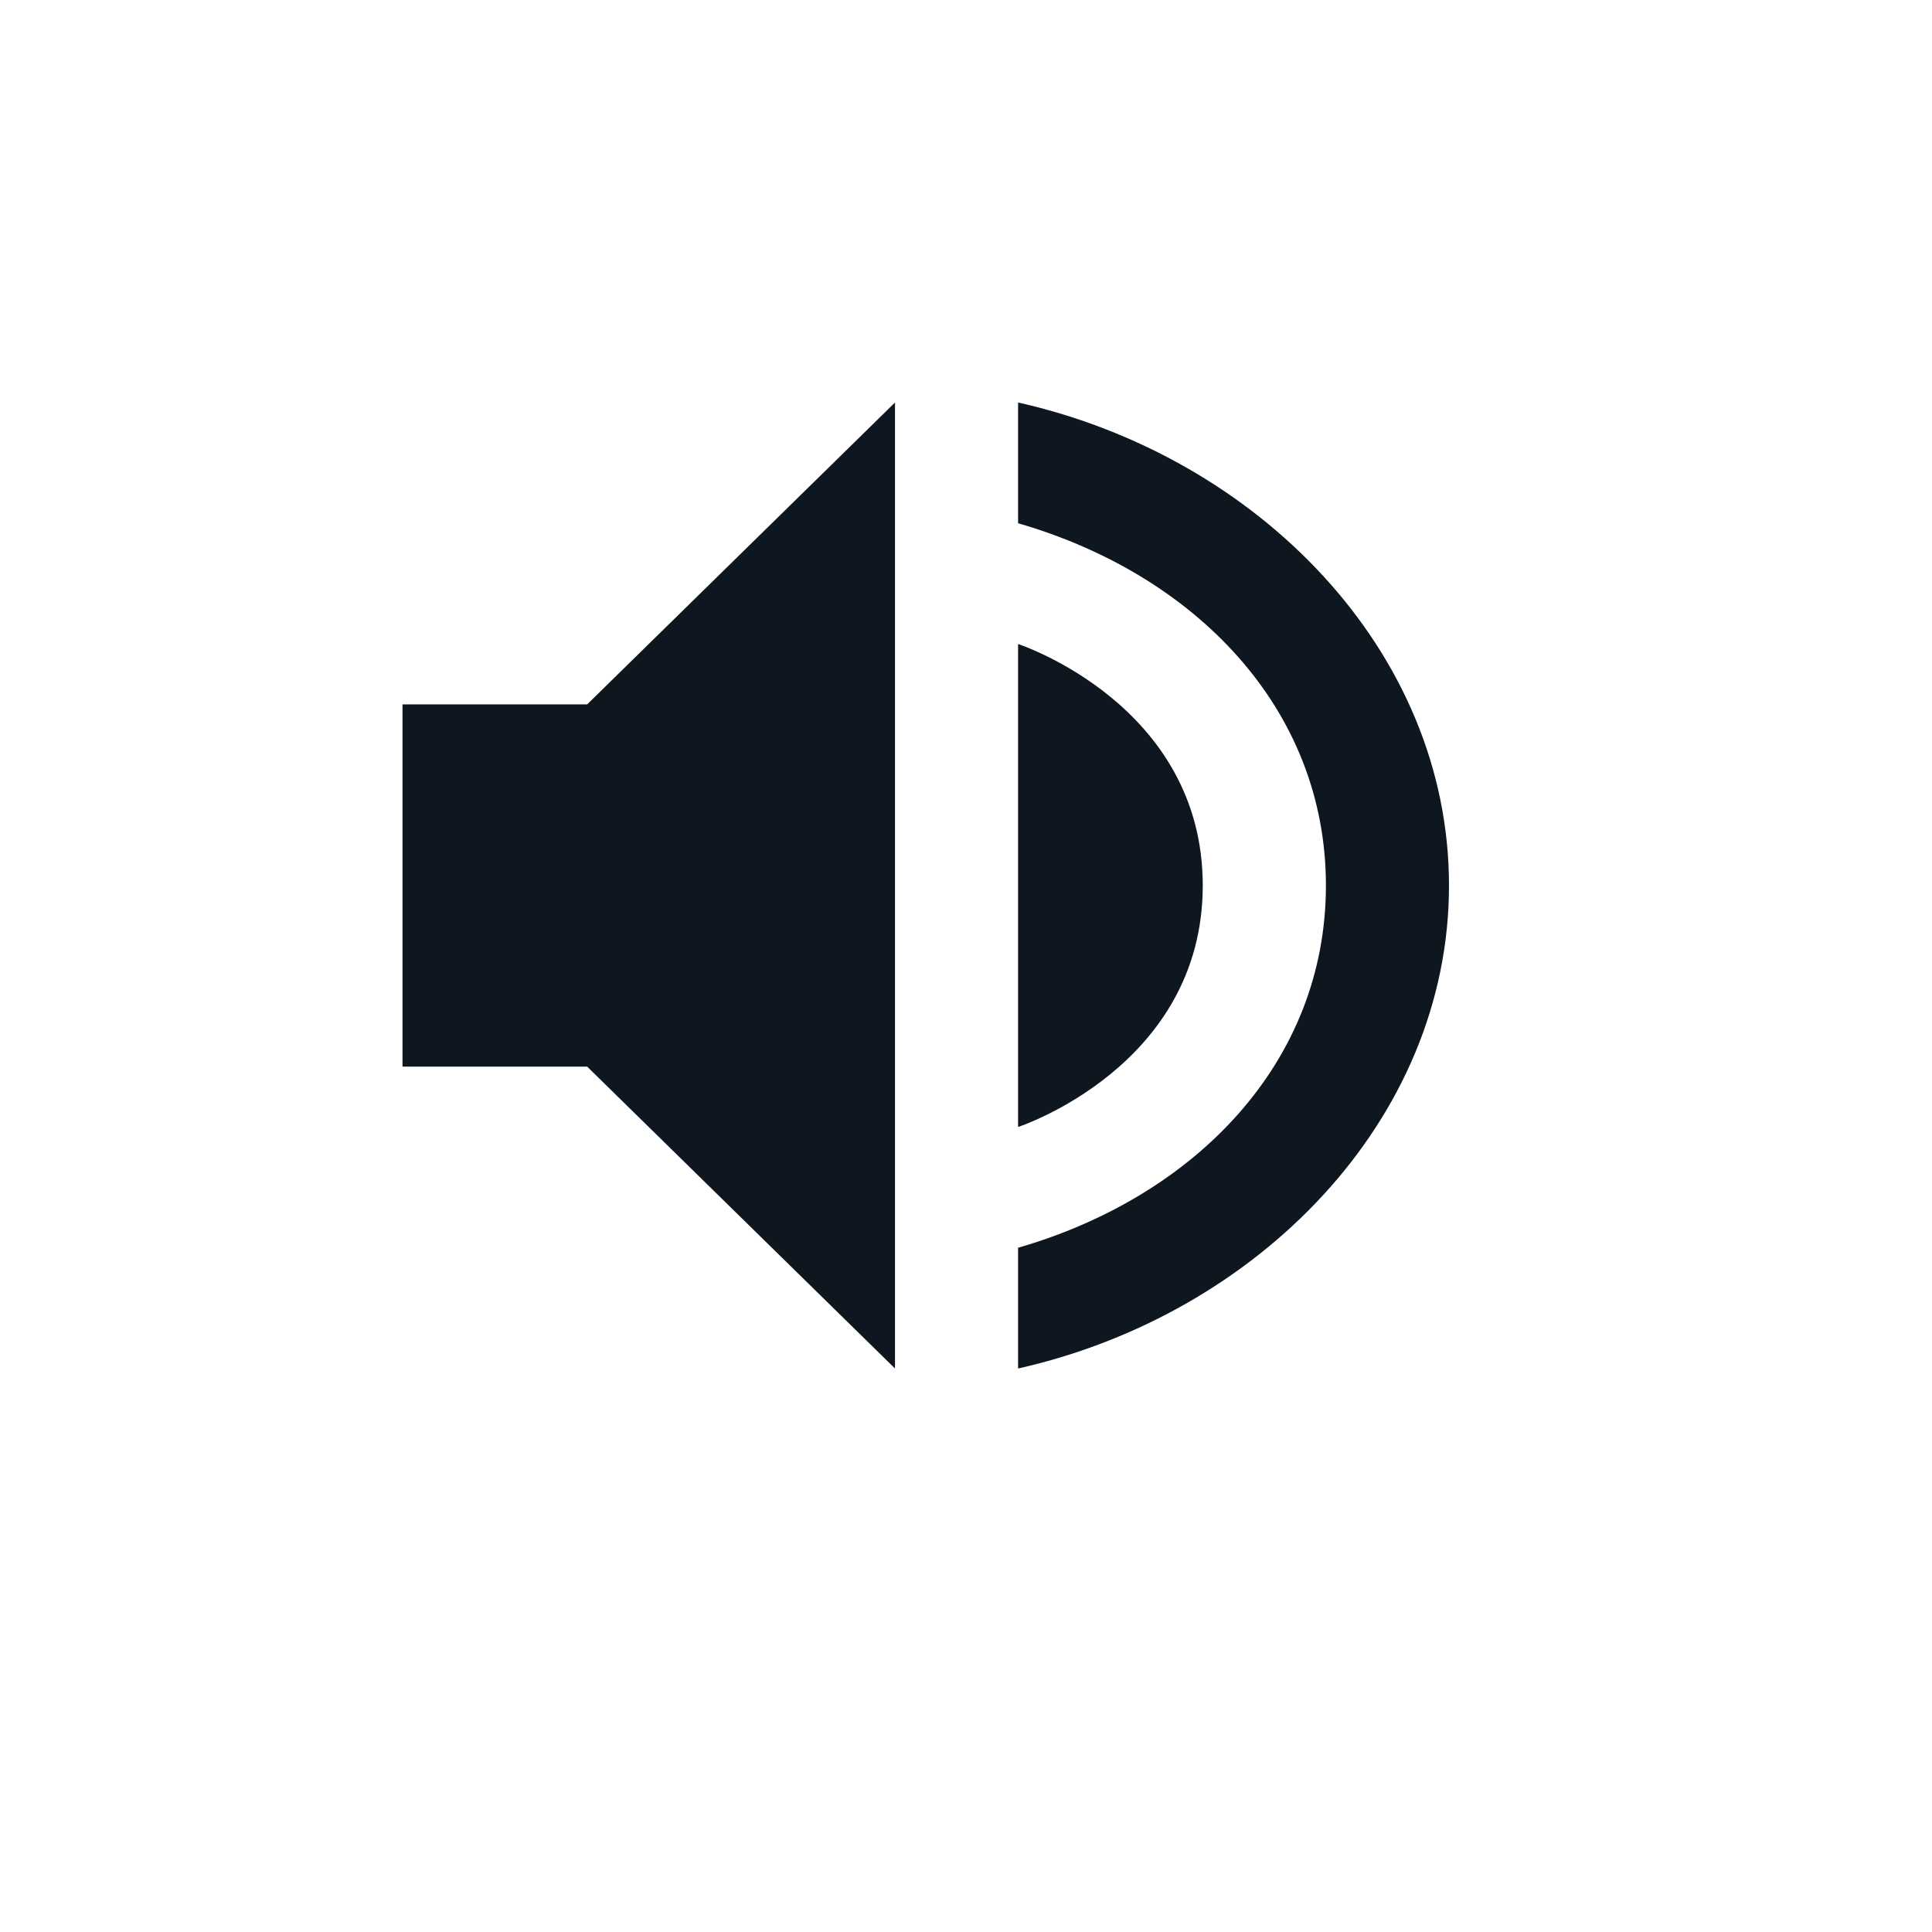
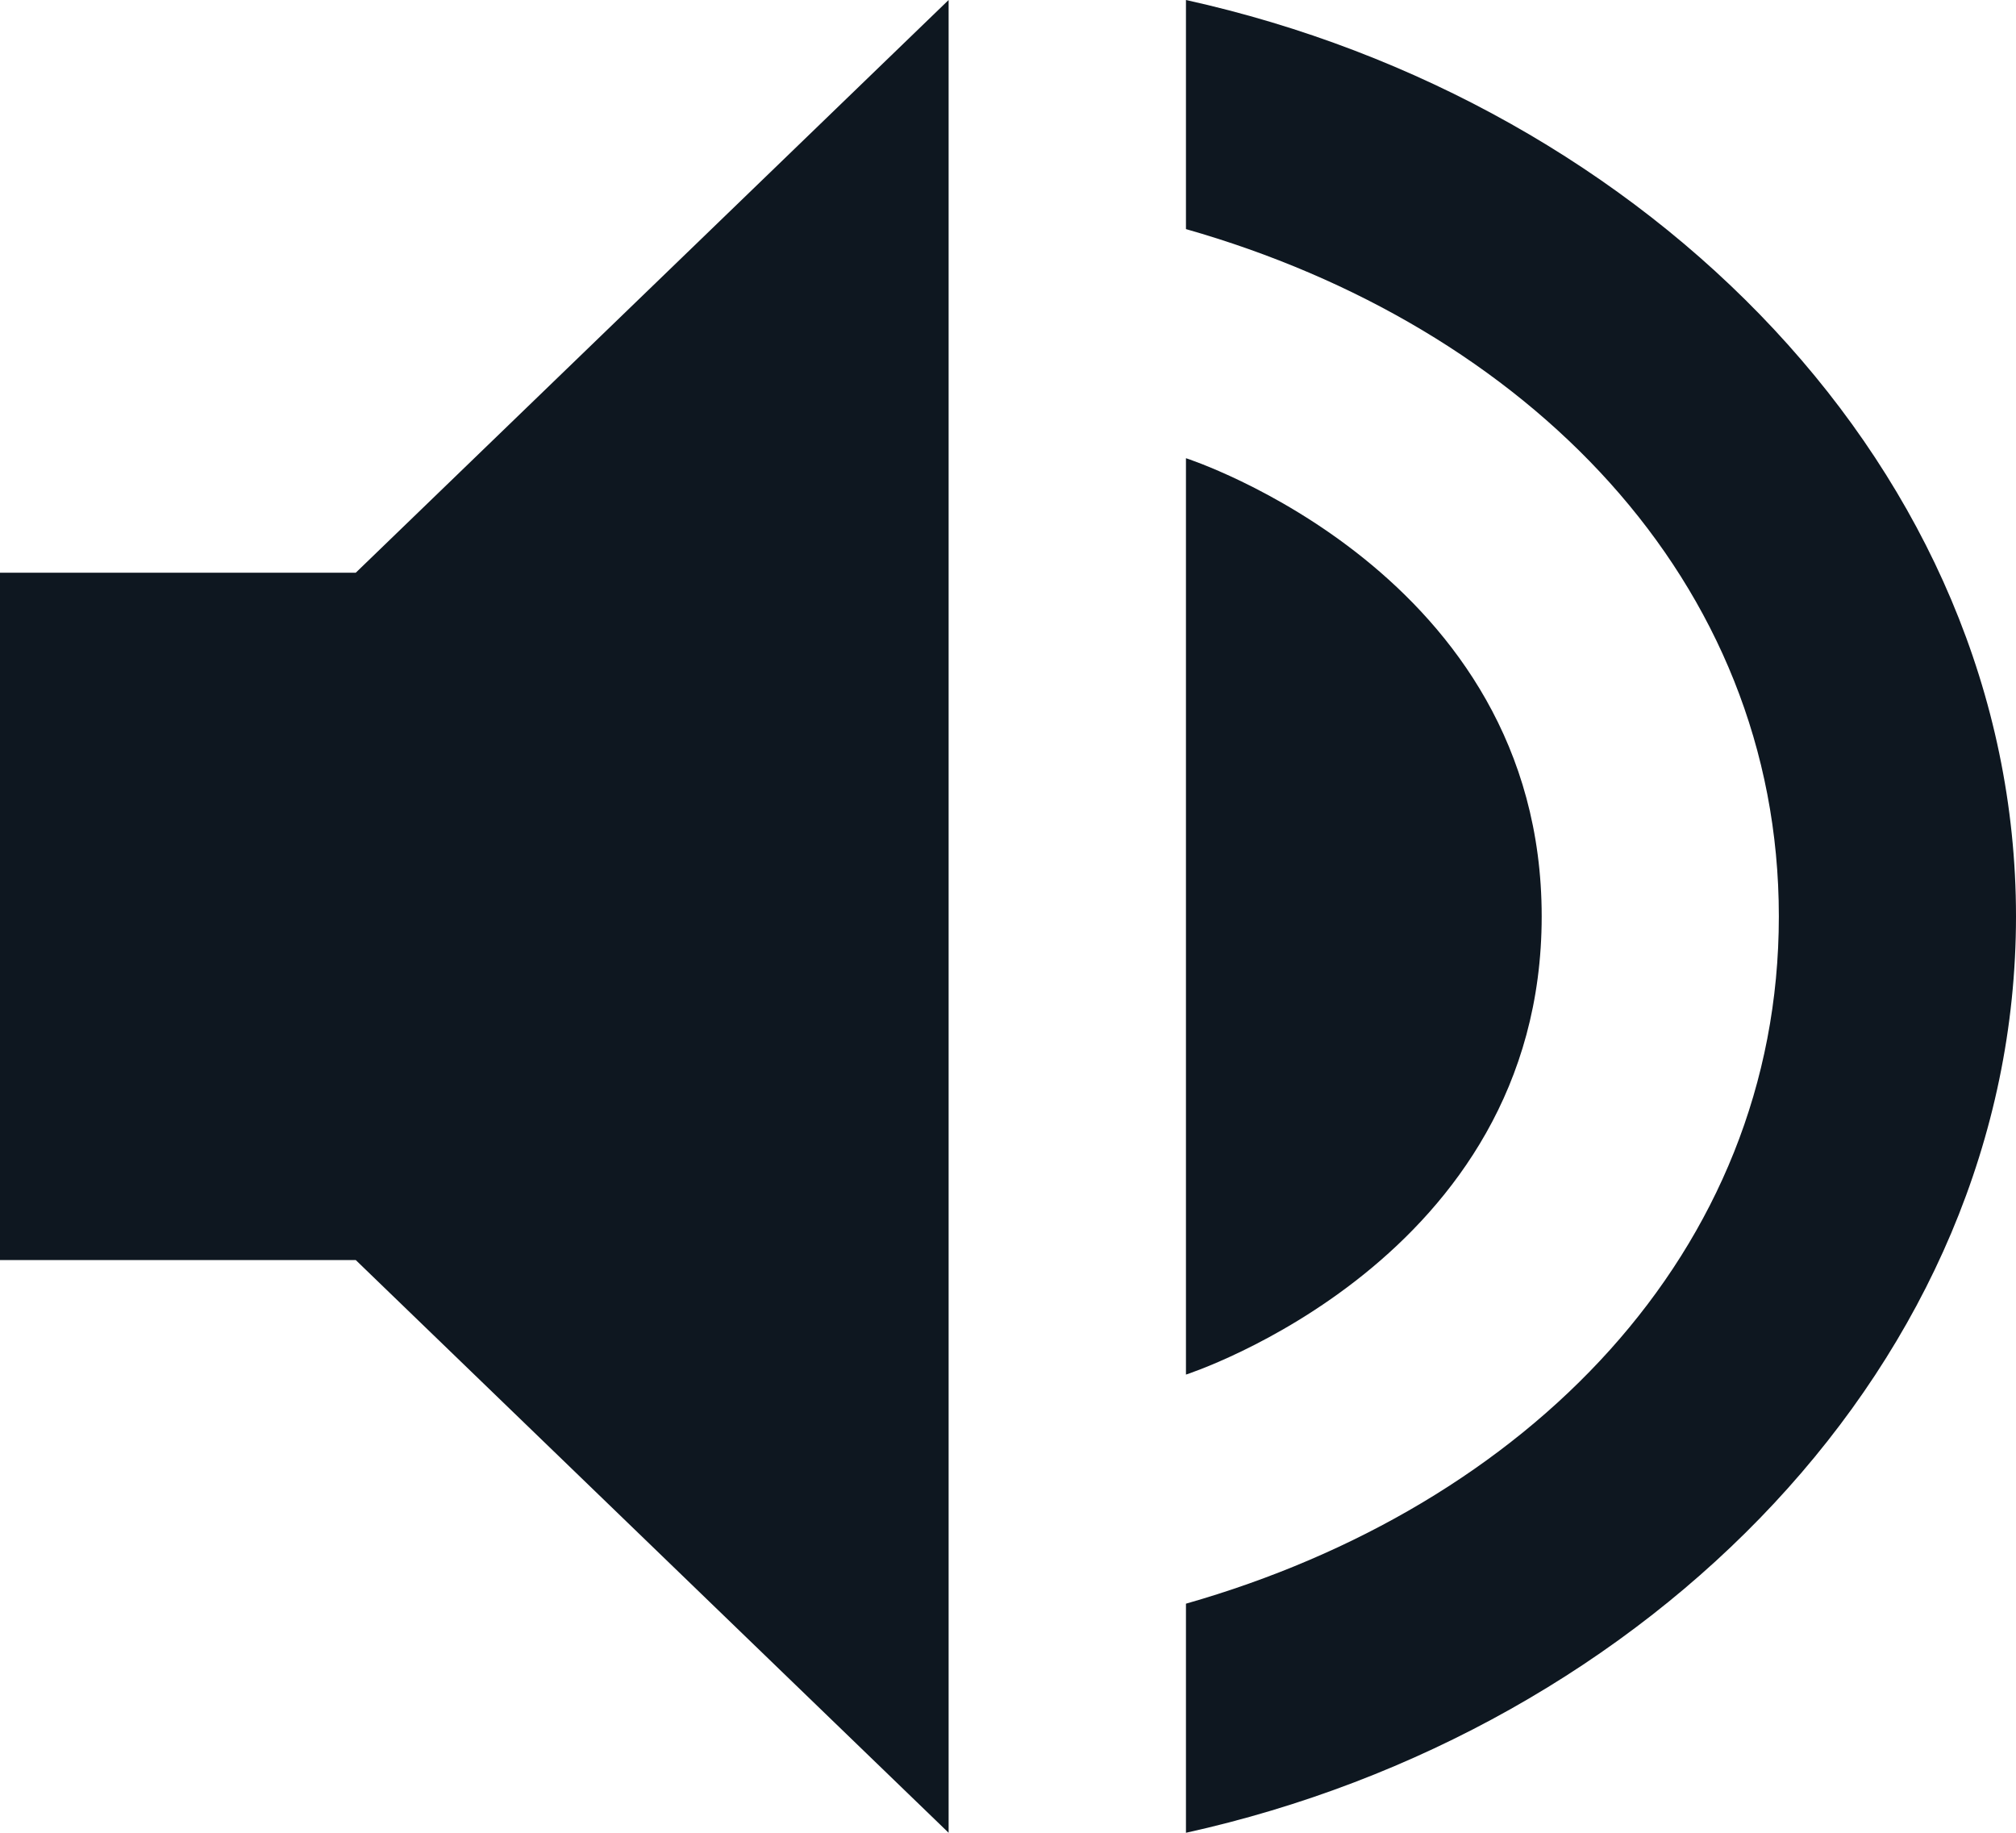
- <svg xmlns="http://www.w3.org/2000/svg" width="24" height="24" version="1.1" id="svg1484">
+ <svg xmlns="http://www.w3.org/2000/svg" width="11" height="10" version="1.1" id="svg1484">
  <defs id="defs1488" />
-   <path style="fill:#0e1720;fill-opacity:1;stroke-width:0.757" d="M 11.118,5 7.294,8.75 H 5 v 4.5 H 7.294 L 11.118,17 Z m 1.529,0 v 1.5 c 2.193,0.634 3.824,2.297 3.824,4.5 0,2.203 -1.63,3.866 -3.824,4.5 V 17 C 15.625,16.331 18,13.914 18,11 18,8.086 15.625,5.669 12.647,5 Z m 0,3 v 6 c 0,0 2.294,-0.75 2.294,-3 -1.52e-4,-2.25 -2.294,-3 -2.294,-3 z" id="path1482" />
+   <path style="fill:#0e1720;fill-opacity:1;stroke-width:0.636" d="M 5.176,0 1.941,3.125 H 0 v 3.75 H 1.941 L 5.176,10 Z M 6.471,0 V 1.25 C 8.327,1.779 9.706,3.164 9.706,5 c 0,1.836 -1.379,3.221 -3.235,3.75 V 10 C 8.991,9.443 11,7.429 11,5 11,2.571 8.991,0.557 6.471,0 Z m 0,2.5 v 5 c 0,0 1.941,-0.625 1.941,-2.5 C 8.412,3.125 6.471,2.5 6.471,2.5 Z" id="path1482" />
</svg>
